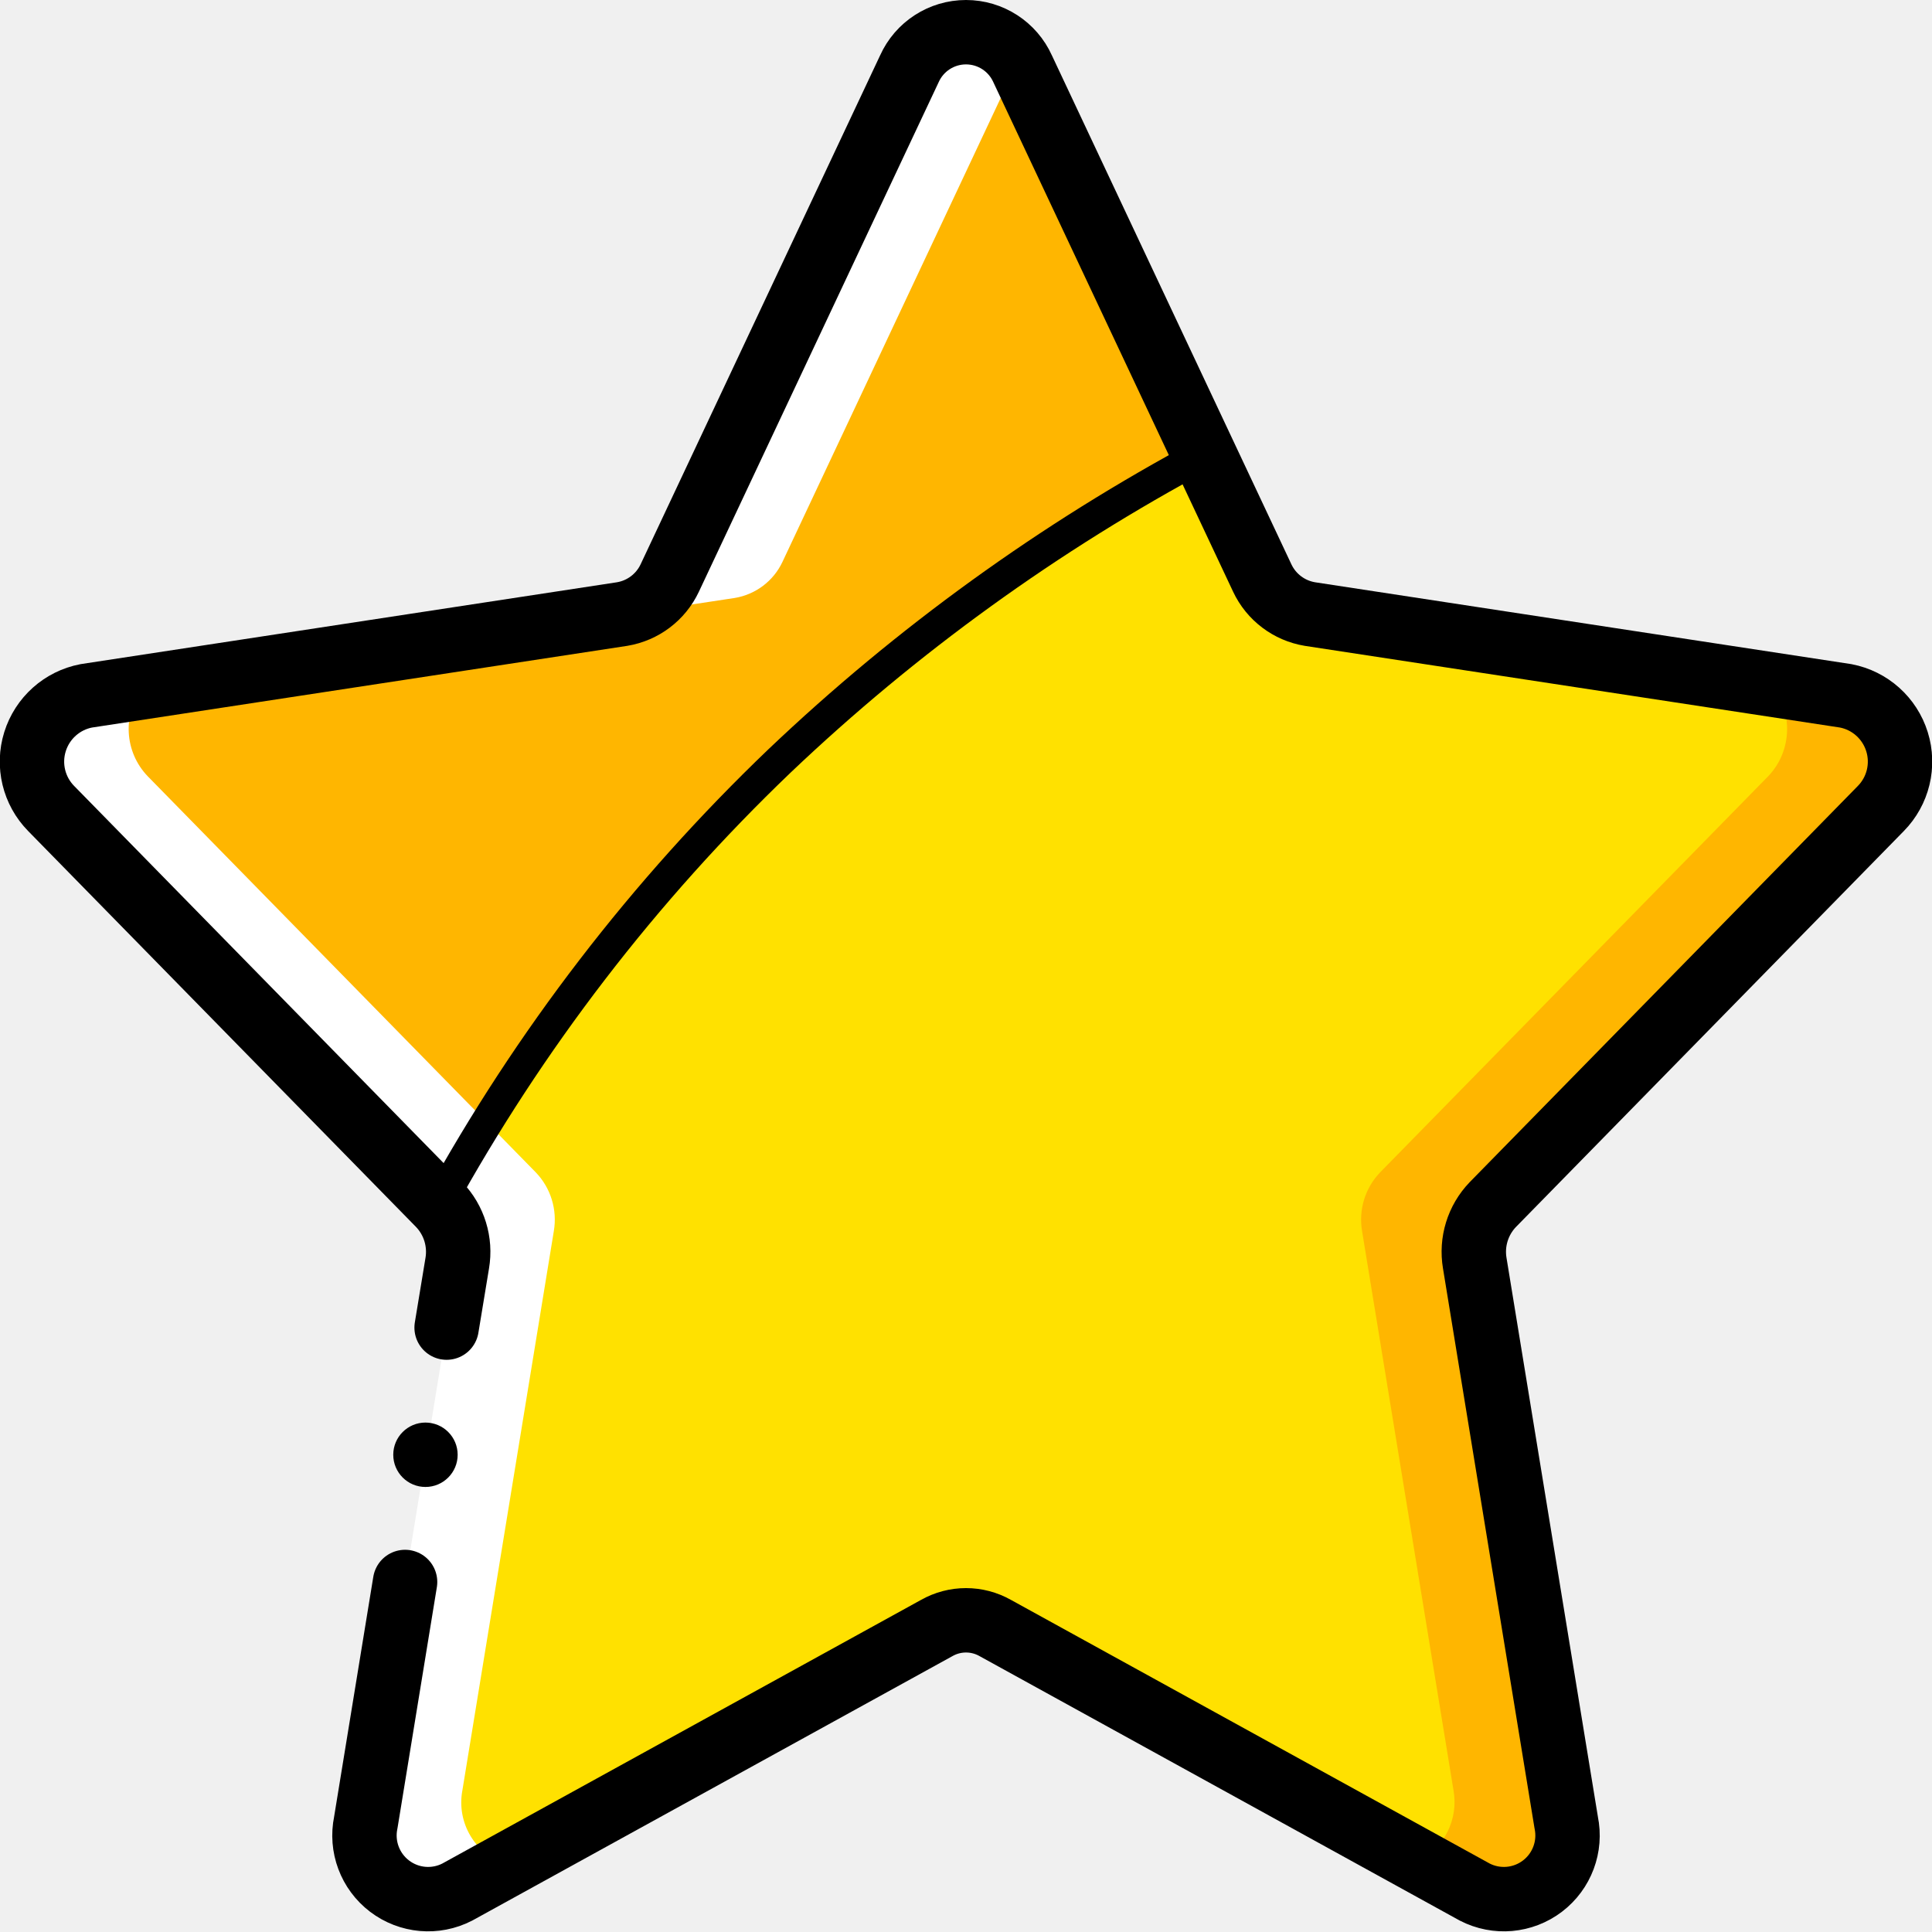
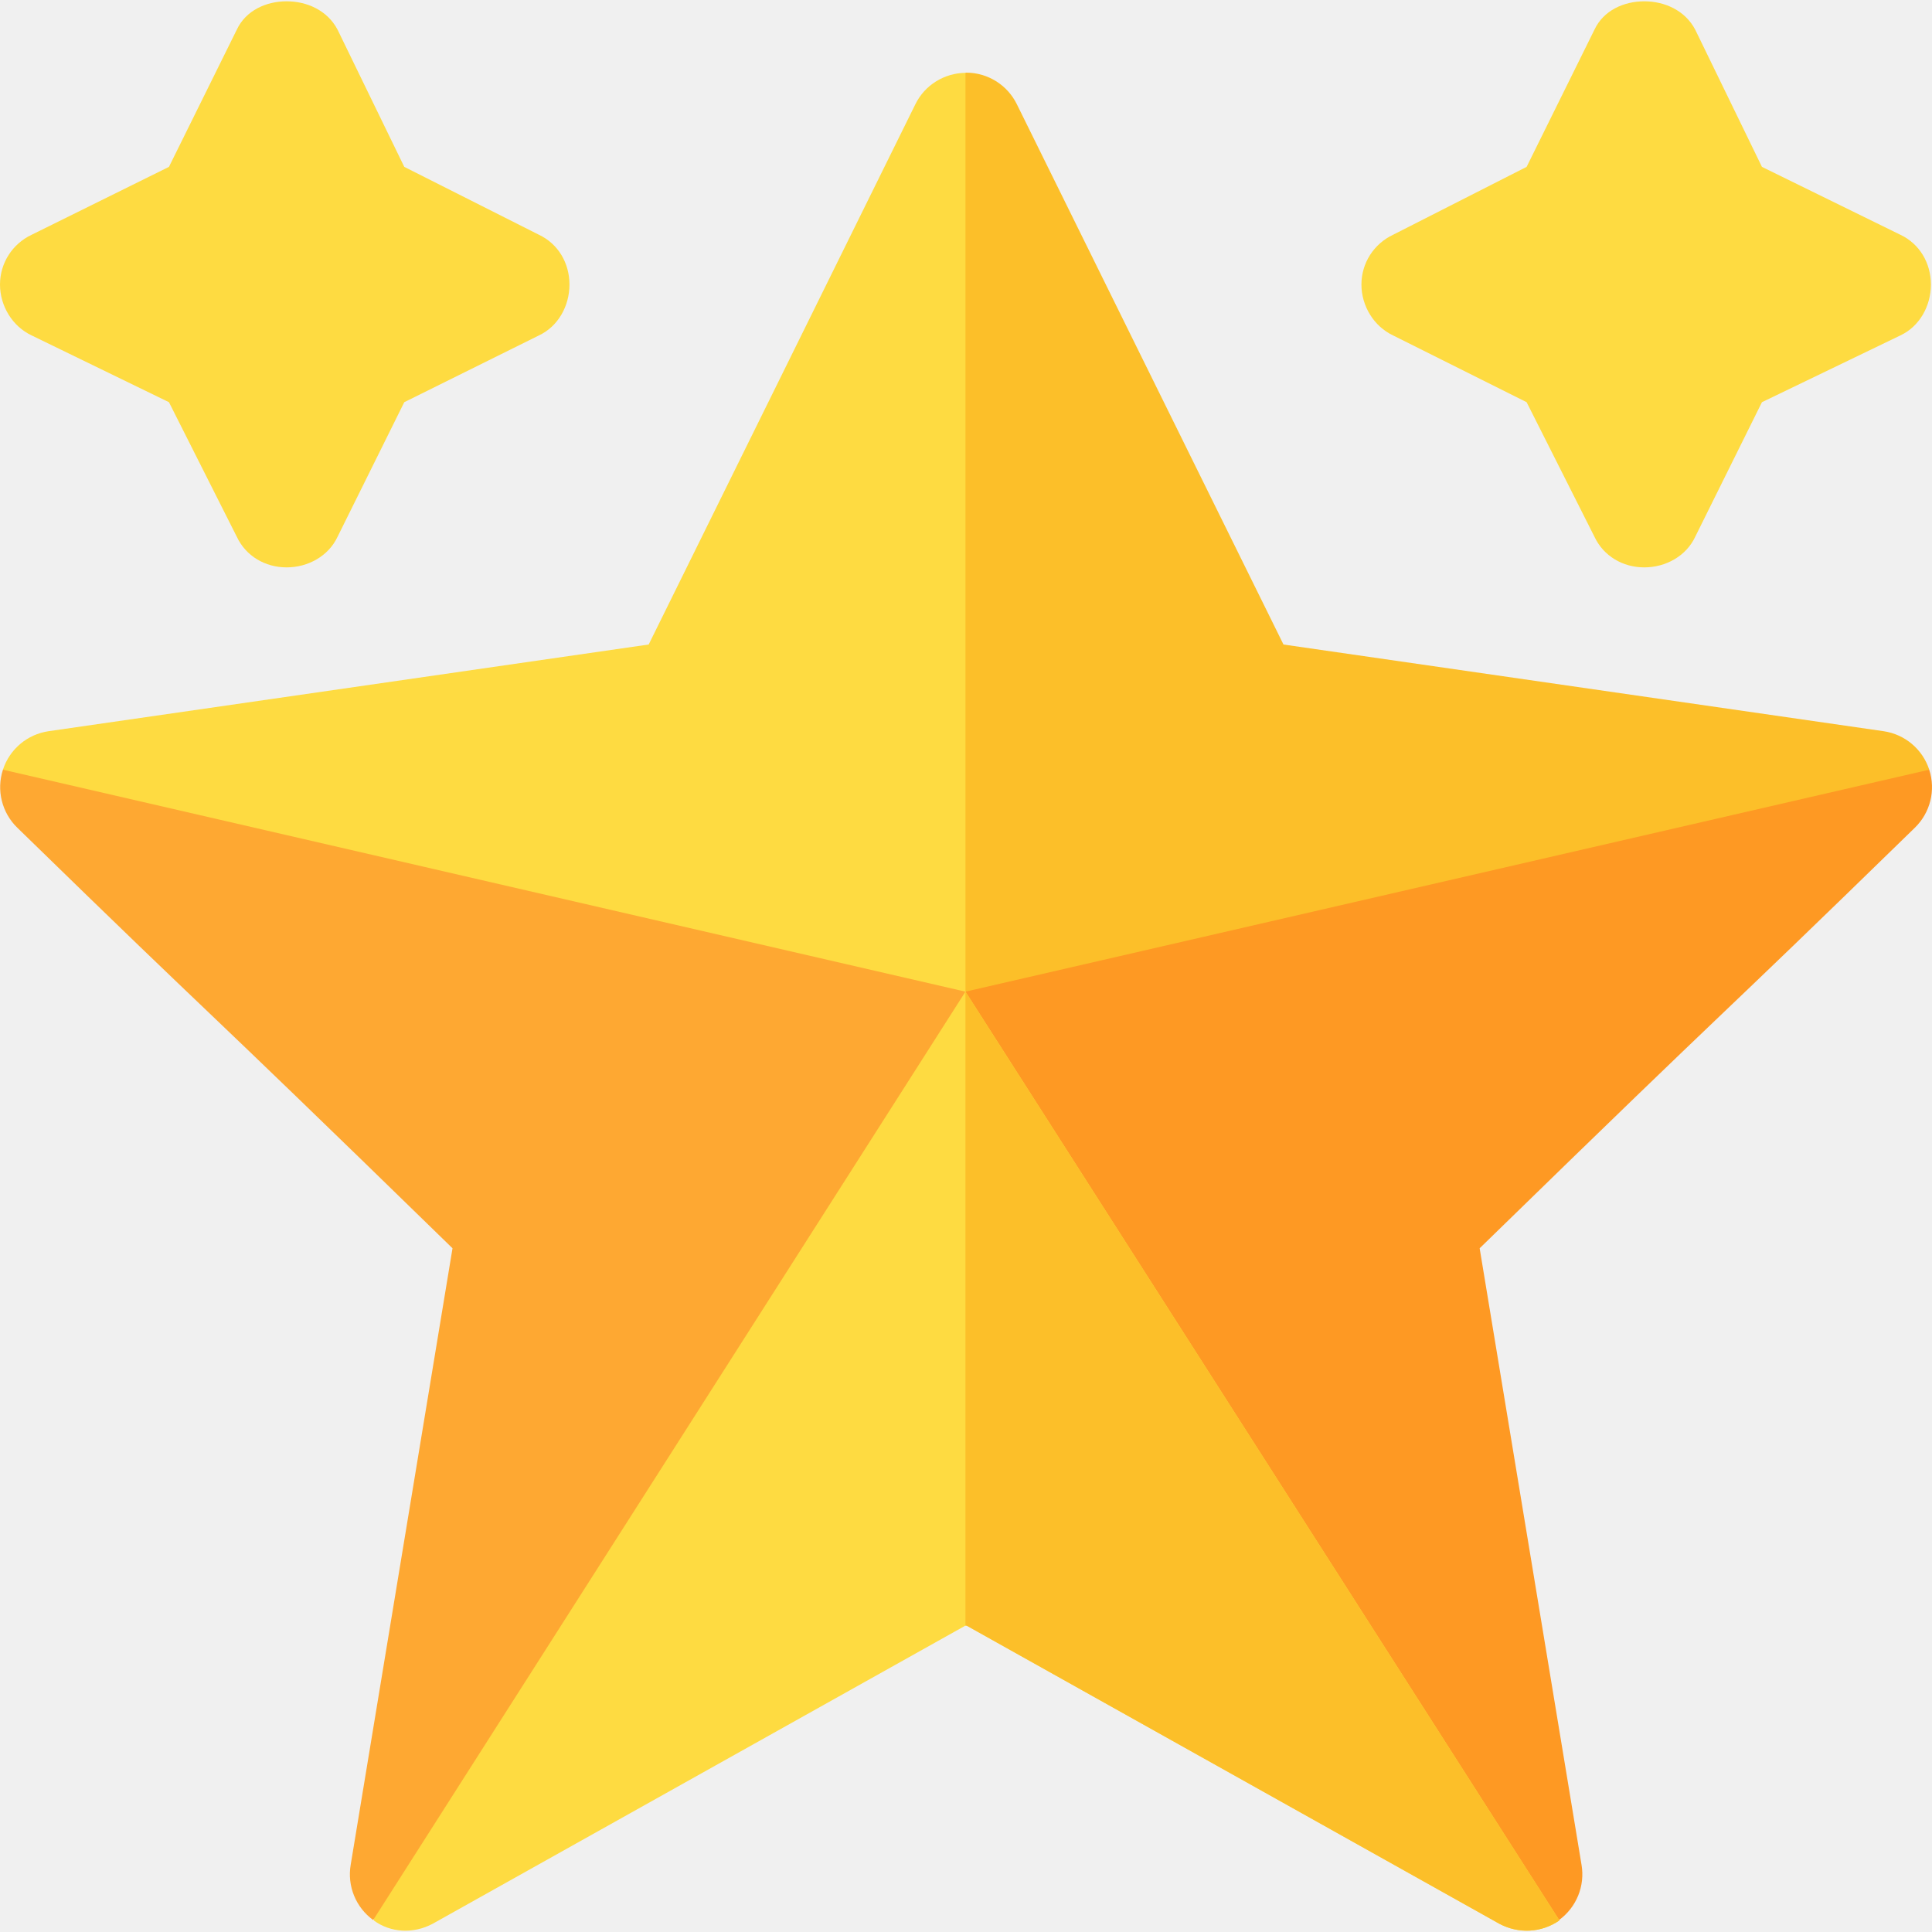
- <svg xmlns="http://www.w3.org/2000/svg" height="60px" version="1.1" viewBox="0 0 60 60" width="60px">
-   <defs />
-   <g fill="none" fill-rule="evenodd" id="Page-1" stroke="none" stroke-width="1">
-     <g id="019---Star" transform="translate(0, 1)">
-       <g id="Colour">
-         <path d="M32.227,1.144 L39.542,16.948 C39.807,17.542 40.351,17.963 40.992,18.071 L57.349,20.605 C58.094,20.763 58.694,21.313 58.916,22.041 C59.138,22.77 58.947,23.561 58.416,24.107 L46.58,36.408 C46.122,36.894 45.917,37.567 46.026,38.226 L48.82,55.596 C48.984,56.334 48.707,57.1 48.109,57.563 C47.511,58.025 46.701,58.102 46.027,57.76 L31.396,49.559 C30.84,49.244 30.16,49.244 29.604,49.559 L14.973,57.76 C14.299,58.102 13.488,58.025 12.891,57.563 C12.293,57.1 12.016,56.334 12.18,55.596 L14.974,38.226 C15.083,37.567 14.878,36.894 14.42,36.408 L2.584,24.107 C2.054,23.561 1.862,22.77 2.084,22.041 C2.306,21.313 2.906,20.763 3.651,20.605 L20.008,18.071 C20.649,17.963 21.194,17.542 21.458,16.948 L28.773,1.144 C29.067,0.451 29.747,-1.07928721e-06 30.5,-1.07928721e-06 C31.253,-1.07928721e-06 31.933,0.451 32.227,1.144 Z" fill="#FFE100" id="Shape" />
-         <path d="M37.39,13.11 C32.589,15.677 28.156,18.879 24.21,22.63 C20.004,26.656 16.437,31.299 13.63,36.4 L1.59,24.11 C1.052,23.564 0.859,22.766 1.087,22.034 C1.315,21.302 1.927,20.754 2.68,20.61 L19.32,18.07 C19.967,17.962 20.521,17.544 20.8,16.95 L28.24,1.14 C28.551,0.446 29.24,1.95277886e-05 30,1.95277886e-05 C30.76,1.95277886e-05 31.449,0.446 31.76,1.14 L37.39,13.11 Z" fill="#FFB600" id="Shape" />
-         <path d="M46.36,36.41 C45.895,36.894 45.688,37.569 45.8,38.23 L48.64,55.6 C48.795,56.346 48.508,57.114 47.901,57.576 C47.295,58.037 46.477,58.109 45.8,57.76 L44.05,56.8 C44.857,56.386 45.3,55.493 45.14,54.6 L42.3,37.23 C42.188,36.569 42.395,35.894 42.86,35.41 L54.91,23.11 C55.669,22.318 55.699,21.078 54.98,20.25 L57.32,20.61 C58.073,20.754 58.685,21.302 58.913,22.034 C59.141,22.766 58.948,23.564 58.41,24.11 L46.36,36.41 Z" fill="#FFB600" id="Shape" />
-         <path d="M14.36,54.6 C14.17,55.608 14.762,56.6 15.74,56.91 L14.2,57.76 C13.523,58.109 12.705,58.037 12.099,57.576 C11.492,57.114 11.205,56.346 11.36,55.6 L14.2,38.23 C14.312,37.569 14.105,36.894 13.64,36.41 L1.59,24.11 C1.052,23.564 0.859,22.766 1.087,22.034 C1.315,21.302 1.927,20.754 2.68,20.61 L4.44,20.34 C3.795,21.173 3.859,22.352 4.59,23.11 L16.64,35.41 C17.105,35.894 17.312,36.569 17.2,37.23 L14.36,54.6 Z" fill="#FFFFFF" id="Shape" />
-         <path d="M31.62,0.89 L24.3,16.45 C24.021,17.044 23.467,17.462 22.82,17.57 L19.33,18.1 L19.32,18.07 C19.967,17.962 20.521,17.544 20.8,16.95 L28.24,1.14 C28.53,0.495 29.15,0.06 29.855,0.008 C30.561,-0.044 31.238,0.294 31.62,0.89 Z" fill="#FFFFFF" id="Shape" />
-       </g>
-       <g id="Outline">
-         <circle cx="13.213" cy="44.179" fill="#000000" fill-rule="nonzero" id="Oval" r="1" />
-         <path d="M13.87,40.23 L14.2,38.23 C14.312,37.569 14.105,36.894 13.64,36.41 L1.59,24.11 C1.052,23.564 0.859,22.766 1.087,22.034 C1.315,21.302 1.927,20.754 2.68,20.61 L19.32,18.07 C19.967,17.963 20.521,17.544 20.8,16.95 L28.24,1.14 C28.551,0.446 29.24,5.07226368e-06 30,5.07226368e-06 C30.76,5.07226368e-06 31.449,0.446 31.76,1.14 L39.2,16.95 C39.479,17.544 40.033,17.963 40.68,18.07 L57.32,20.61 C58.073,20.754 58.685,21.302 58.913,22.034 C59.141,22.766 58.948,23.564 58.41,24.11 L46.36,36.41 C45.895,36.894 45.688,37.569 45.8,38.23 L48.64,55.6 C48.795,56.346 48.508,57.114 47.901,57.576 C47.295,58.037 46.477,58.109 45.8,57.76 L30.91,49.56 C30.346,49.24 29.654,49.24 29.09,49.56 L14.2,57.76 C13.523,58.109 12.705,58.037 12.099,57.576 C11.492,57.114 11.205,56.346 11.36,55.6 L12.58,48.13" id="Shape" stroke="#000000" stroke-linecap="round" stroke-linejoin="round" stroke-width="2" />
-         <path d="M13.63,36.4 C16.437,31.299 20.004,26.656 24.21,22.63 C28.156,18.879 32.589,15.677 37.39,13.11" id="Shape" stroke="#000000" stroke-linecap="round" stroke-linejoin="round" />
-       </g>
-     </g>
-   </g>
+ <svg xmlns="http://www.w3.org/2000/svg" t="1554970212505" class="icon" style="" viewBox="0 0 1024 1024" version="1.1" p-id="11164" width="48" height="48">
+   <defs>
+     <style type="text/css" />
+   </defs>
+   <path d="M1007.222 124.424l-73.358-35.982-35.378-72.758c-5.398-10.192-16.192-14.992-26.984-14.992-10.792 0-21.588 4.8-26.386 14.992L809.138 88.442l-70.76 35.982c-10.196 4.796-16.792 14.992-16.792 26.384s6.596 22.188 16.792 26.982l70.76 35.382 35.978 71.36c4.8 10.192 14.992 16.192 26.386 16.192 11.394 0 22.188-5.998 26.984-16.192l35.378-71.36 73.358-35.382c10.196-4.796 16.192-15.588 16.192-26.982s-5.994-21.59-16.192-26.384zM285.635 124.424l-71.36-35.982L178.898 15.684C173.502 5.49 162.708 0.692 151.914 0.692s-21.588 4.8-26.384 14.992l-35.98 72.758L16.792 124.424C6.596 129.218 0 139.416 0 150.808s6.596 22.188 16.792 26.982l72.758 35.382 35.978 71.36c4.8 10.192 14.992 16.192 26.384 16.192s22.188-5.998 26.984-16.192l35.378-71.36 71.36-35.382c10.196-4.796 16.192-15.588 16.192-26.982s-5.992-21.59-16.19-26.384z" fill="#FEDB41" p-id="11165" />
+   <path d="M1022.536 407.957a29.988 29.988 0 0 0-24.214-20.408l-318.047-45.94L538.937 55.22a29.93 29.93 0 0 0-26.878-16.718c-0.128 0-0.224 0.098-0.352 0.098l-29.982 45.88v406.627l29.982 34.486 63.518 15.3 393.723-91.026 53.588-41.91z" fill="#FCBF29" p-id="11166" />
+   <path d="M784.246 661.611c150.032-146.246 112.532-107.744 230.706-222.938a29.986 29.986 0 0 0 7.584-30.714l-510.829 117.636 2.38 49.39 249.768 393.103 62.466 49.574a29.968 29.968 0 0 0 11.918-29.31l-53.992-326.741z" fill="#FE9923" p-id="11167" />
+   <path d="M826.526 1017.864c-9.592 6.598-21.588 7.196-31.784 1.802L512.307 861.598h-0.6l-282.439 158.068c-10.192 5.394-22.188 4.798-31.18-1.802l6.596-40.776 259.653-424.513 47.37-26.98 314.819 492.269z" fill="#FEDB41" p-id="11168" />
+   <path d="M1.552 407.957a29.984 29.984 0 0 0 7.584 30.714c118.152 115.176 80.752 76.768 230.706 222.938L185.878 988.352a29.964 29.964 0 0 0 11.918 29.31l313.911-492.067-45.936-40.616-390.357-94.534-73.862 17.512z" fill="#FEA832" p-id="11169" />
+   <path d="M511.707 38.598c-11.266 0.146-21.546 6.486-26.526 16.62l-141.366 286.387-318.047 45.944A29.99 29.99 0 0 0 1.554 407.957l510.155 117.636V38.598z" fill="#FEDB41" p-id="11170" />
+   <path d="M826.526 1017.864c-9.592 6.598-21.588 7.196-31.784 1.802L512.307 861.598h-0.6V525.595l314.819 492.269z" fill="#FCBF29" p-id="11171" />
</svg>
